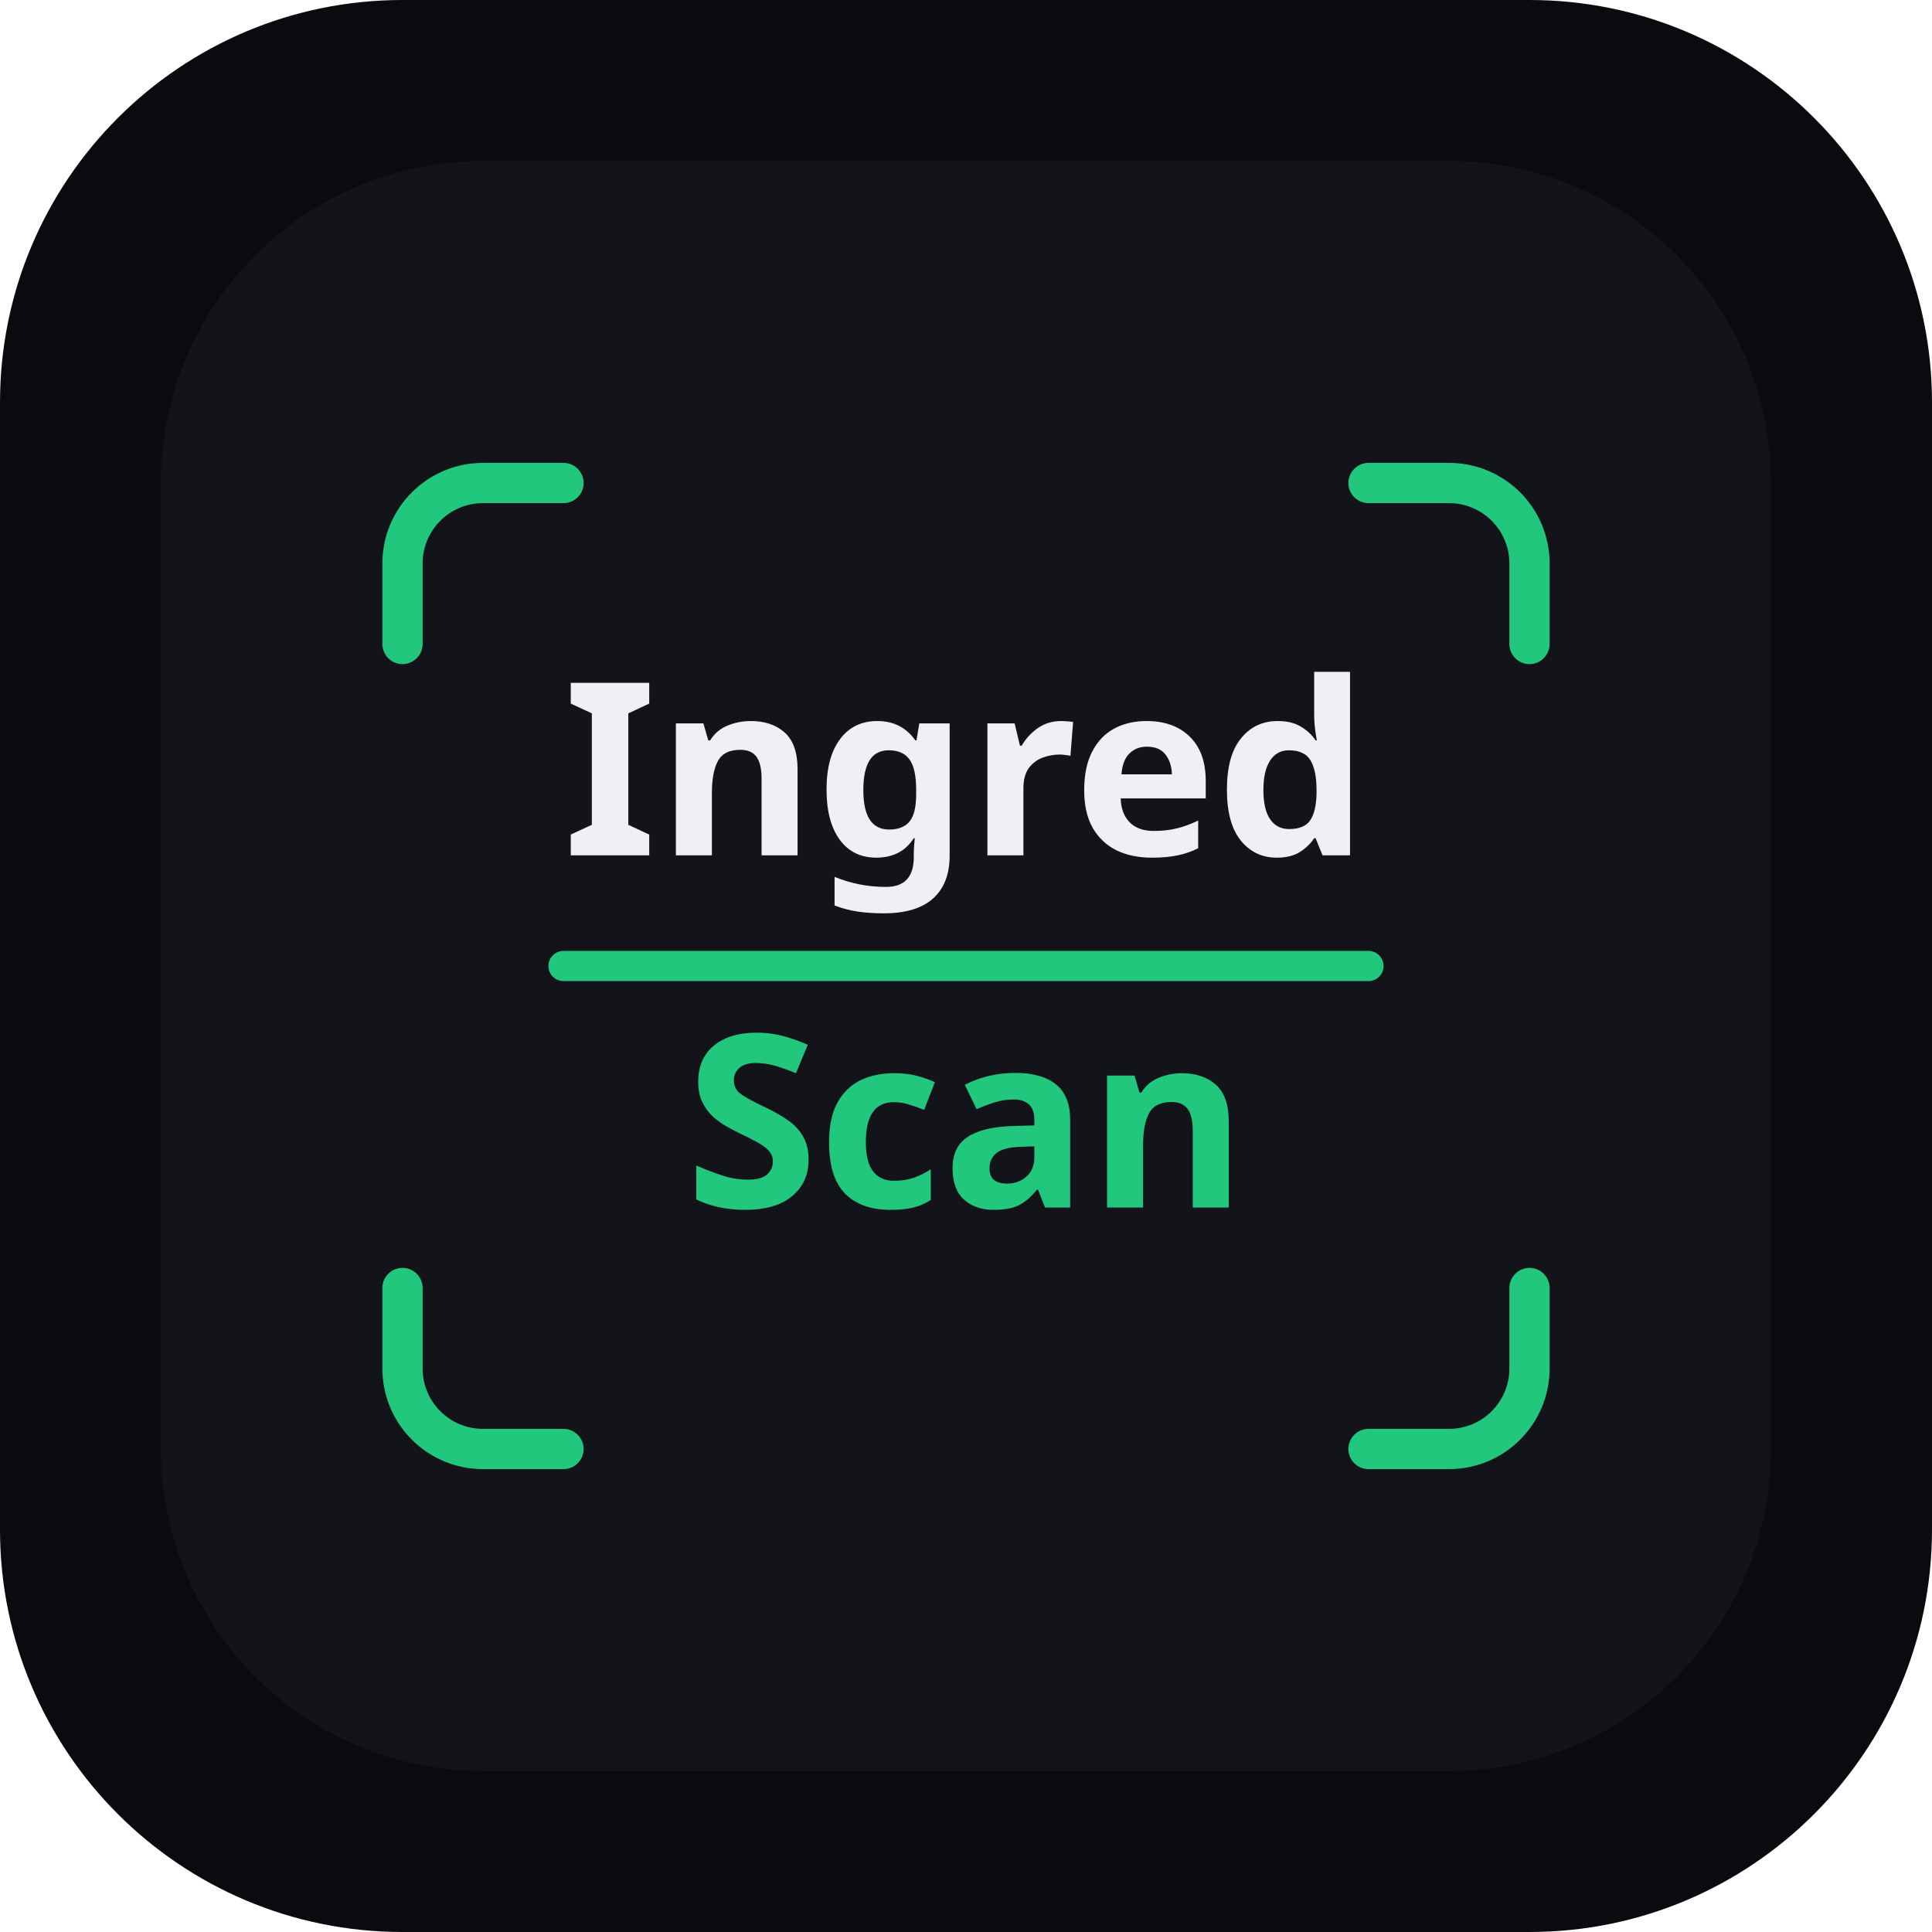
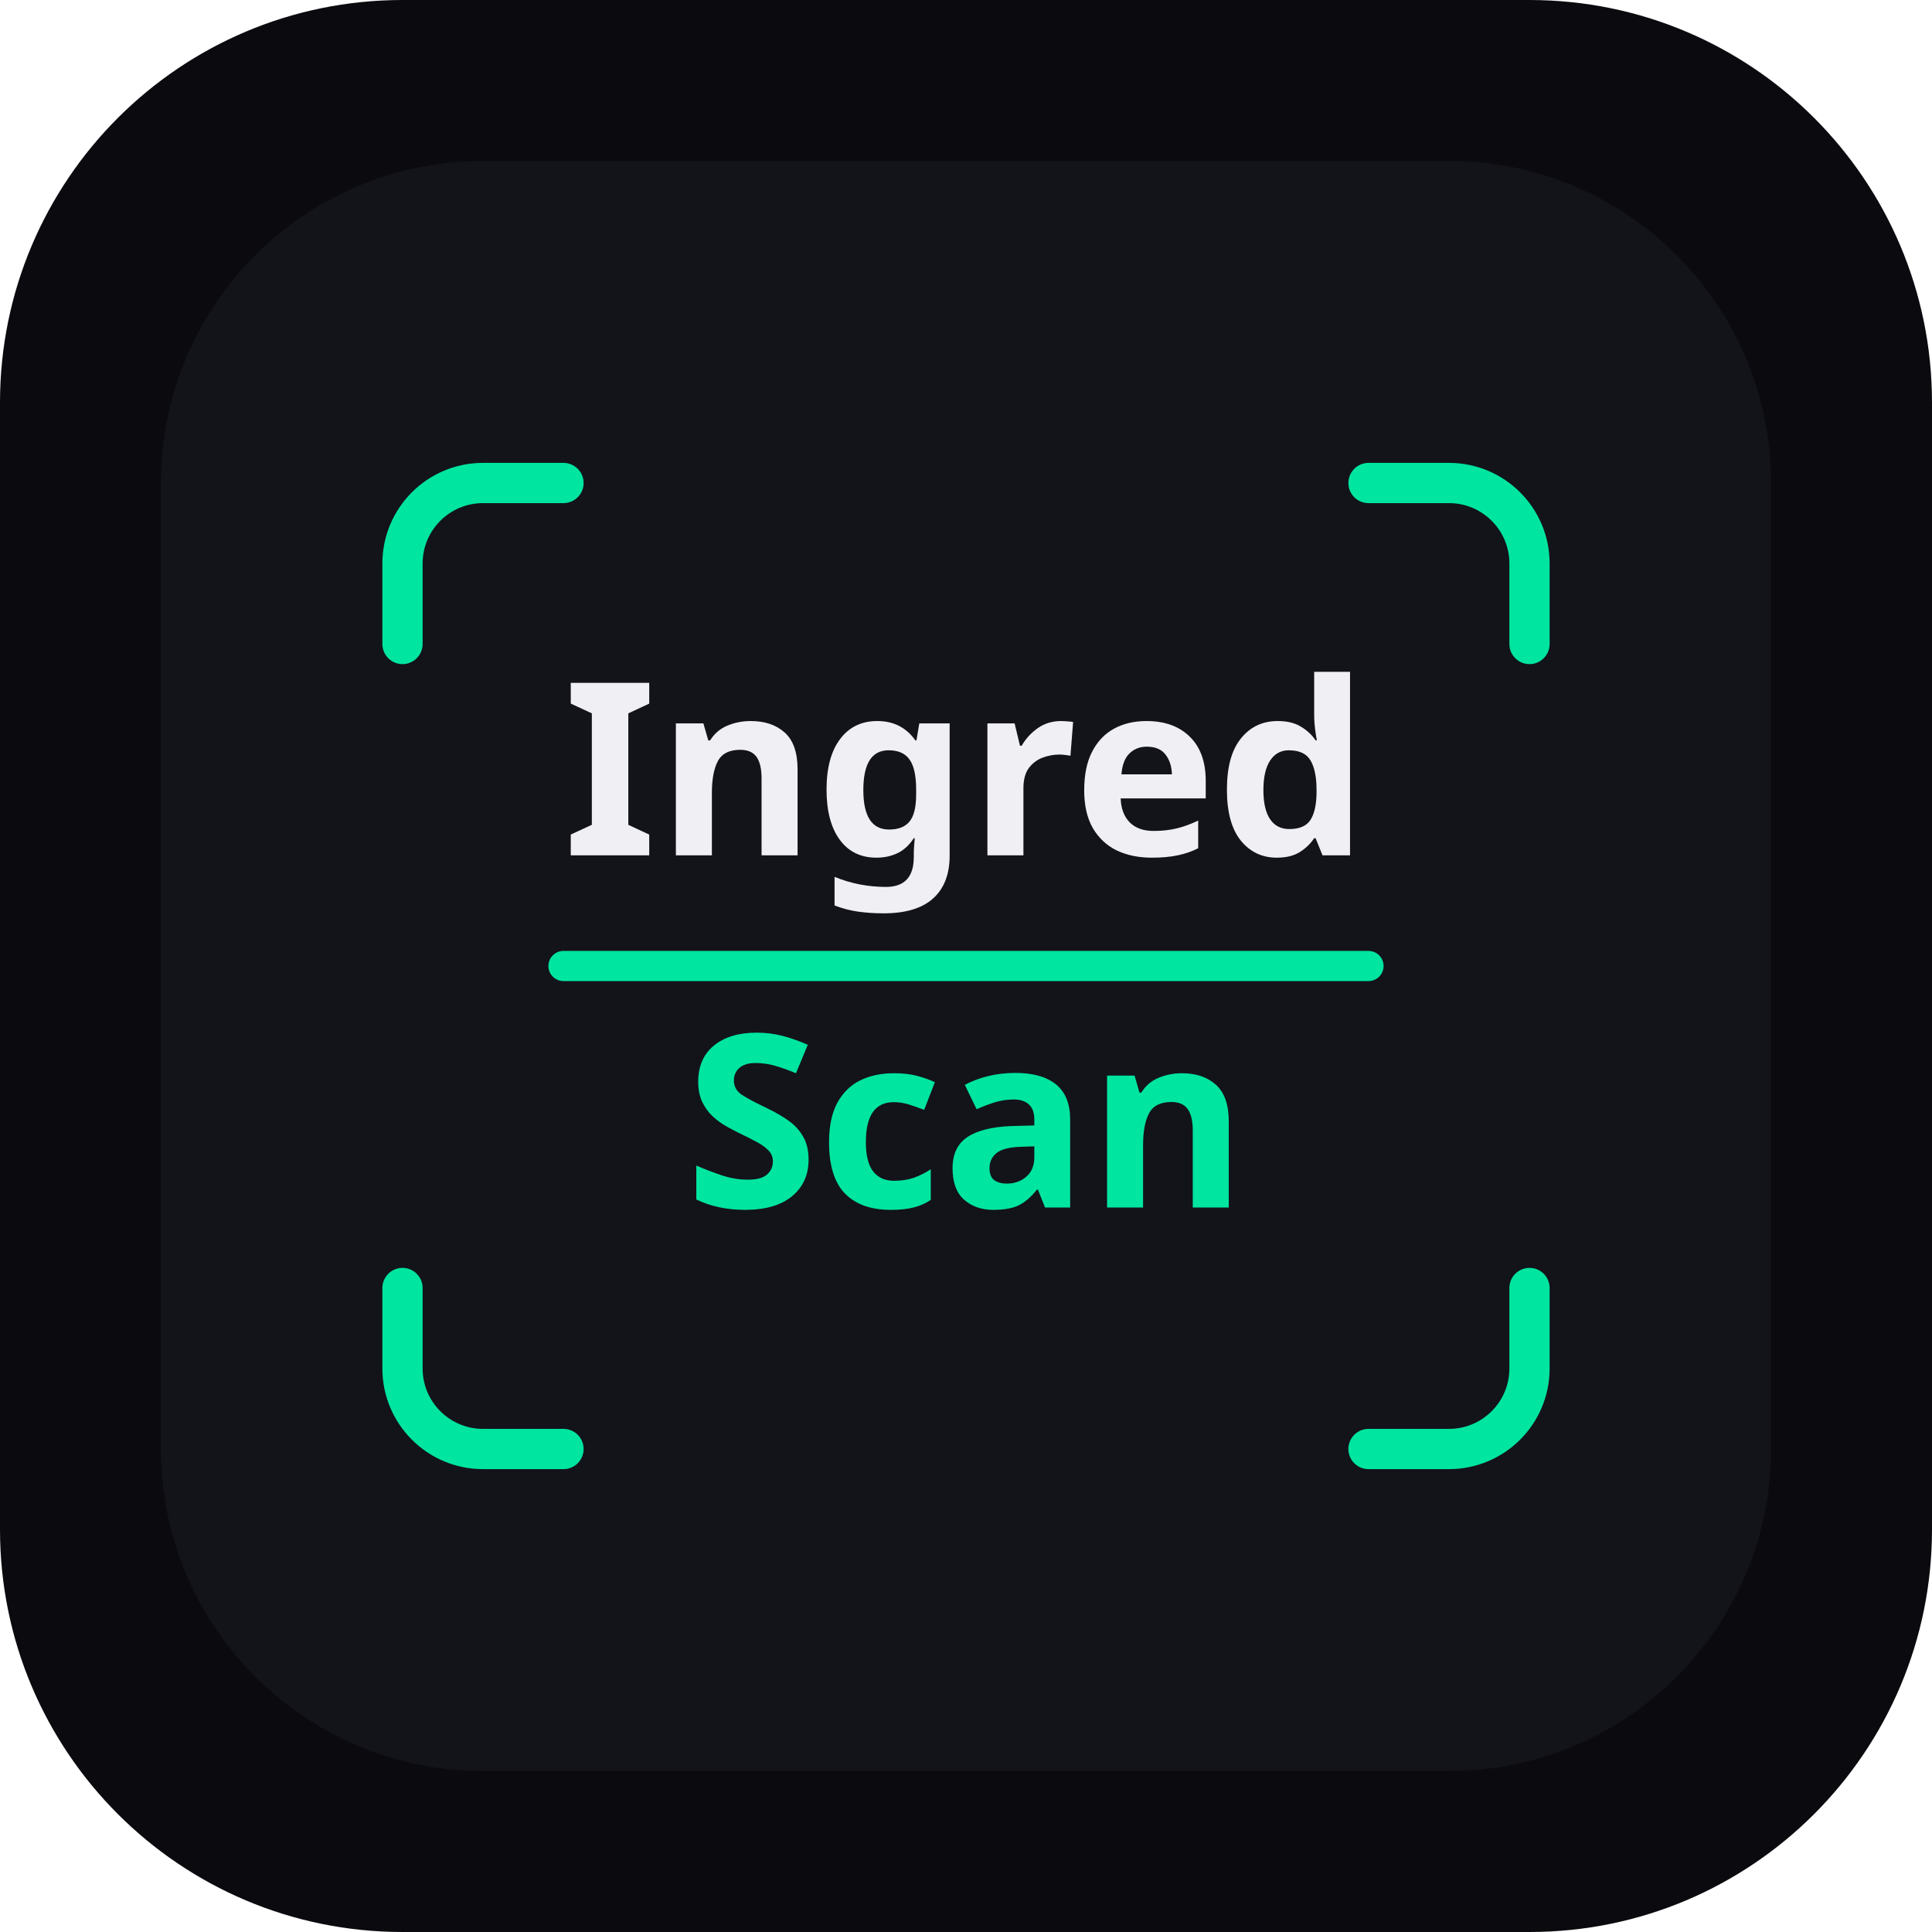
<svg xmlns="http://www.w3.org/2000/svg" width="192" height="192" viewBox="0 0 192 192">
  <rect width="192" height="192" rx="40" fill="#0b0b0f" />
  <rect x="16" y="16" width="160" height="160" rx="32" fill="#13131a" />
-   <path d="M56 48h-8a8 8 0 0 0-8 8v8" stroke="#22c77e" stroke-width="4" fill="none" stroke-linecap="round" />
-   <path d="M136 48h8a8 8 0 0 1 8 8v8" stroke="#22c77e" stroke-width="4" fill="none" stroke-linecap="round" />
-   <path d="M56 144h-8a8 8 0 0 1-8-8v-8" stroke="#22c77e" stroke-width="4" fill="none" stroke-linecap="round" />
-   <path d="M136 144h8a8 8 0 0 0 8-8v-8" stroke="#22c77e" stroke-width="4" fill="none" stroke-linecap="round" />
-   <line x1="56" y1="96" x2="136" y2="96" stroke="#22c77e" stroke-width="3" stroke-linecap="round" />
+   <path d="M56 48h-8a8 8 0 0 0-8 8v8" stroke="#00e5a0" stroke-width="4" fill="none" stroke-linecap="round" />
+   <path d="M136 48h8a8 8 0 0 1 8 8v8" stroke="#00e5a0" stroke-width="4" fill="none" stroke-linecap="round" />
+   <path d="M56 144h-8a8 8 0 0 1-8-8v-8" stroke="#00e5a0" stroke-width="4" fill="none" stroke-linecap="round" />
+   <path d="M136 144h8a8 8 0 0 0 8-8v-8" stroke="#00e5a0" stroke-width="4" fill="none" stroke-linecap="round" />
+   <line x1="56" y1="96" x2="136" y2="96" stroke="#00e5a0" stroke-width="3" stroke-linecap="round" />
  <text x="96" y="85" font-family="system-ui" font-weight="bold" font-size="24" fill="#f0f0f4" text-anchor="middle">Ingred</text>
-   <text x="96" y="120" font-family="system-ui" font-weight="bold" font-size="24" fill="#22c77e" text-anchor="middle">Scan</text>
+   <text x="96" y="120" font-family="system-ui" font-weight="bold" font-size="24" fill="#00e5a0" text-anchor="middle">Scan</text>
</svg>
